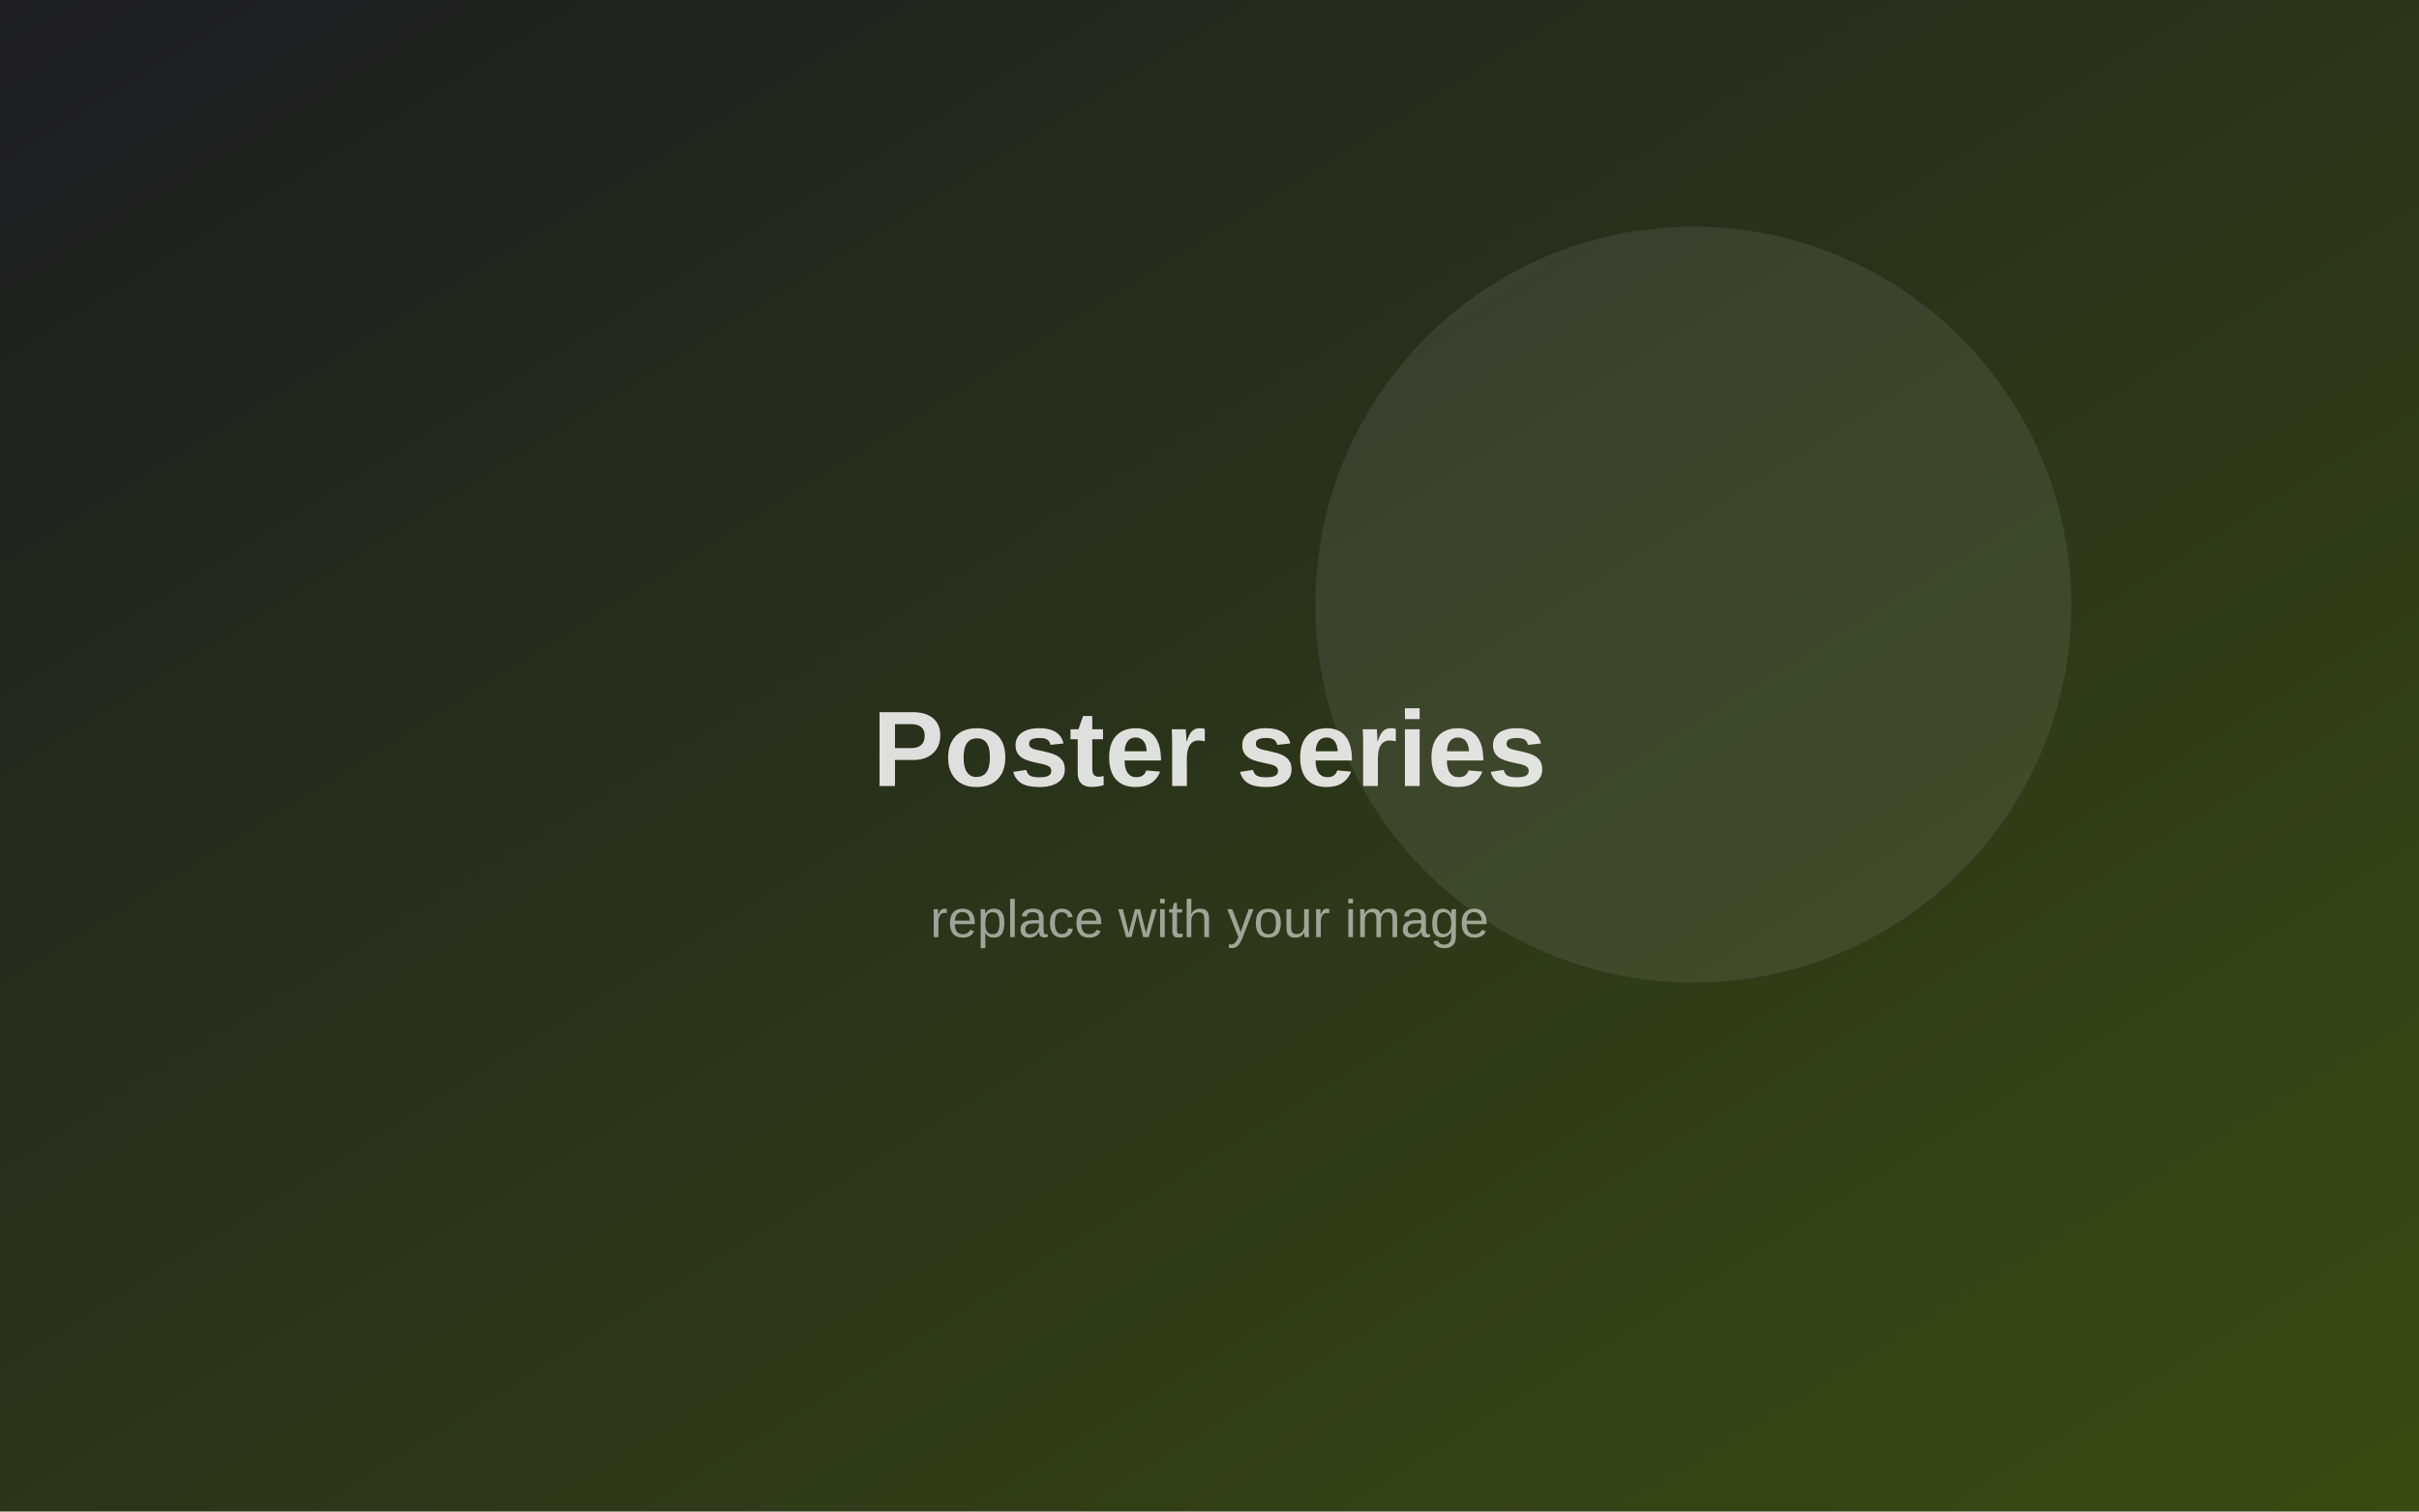
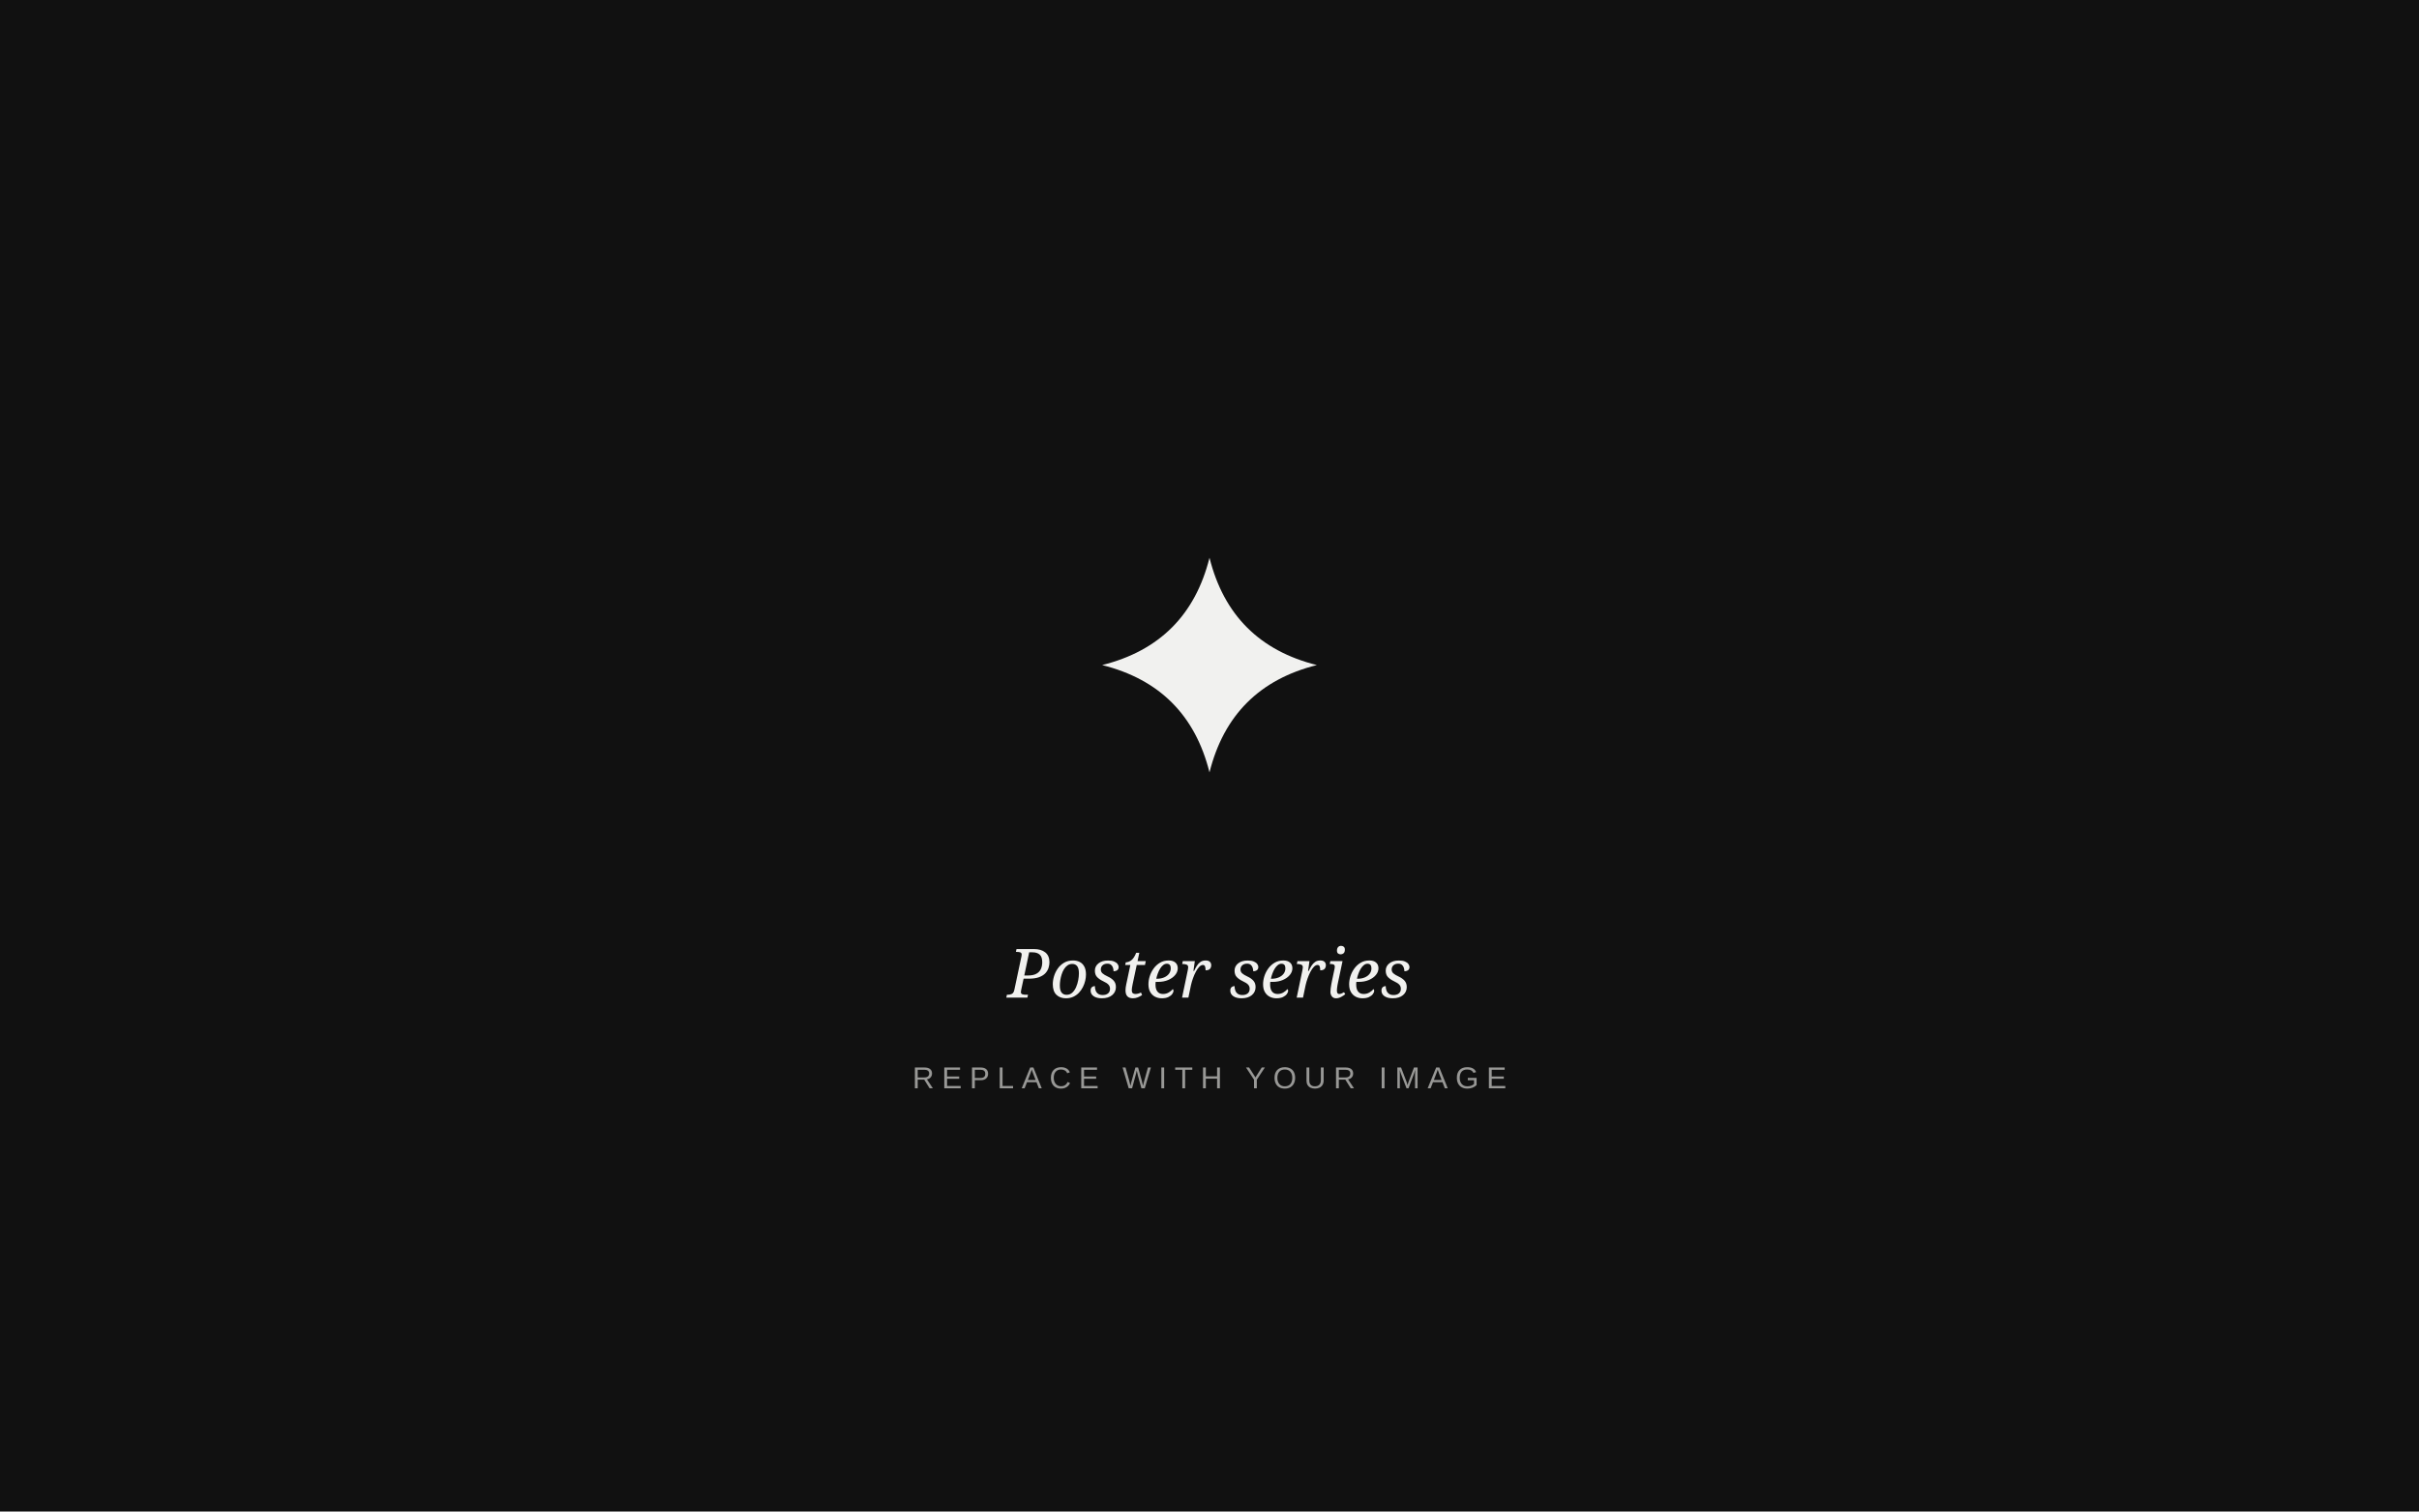
<svg xmlns="http://www.w3.org/2000/svg" viewBox="0 0 1600 1000" width="1600" height="1000">
-   <defs>
-     <linearGradient id="g" x1="0" y1="0" x2="1" y2="1">
-       <stop offset="0" stop-color="#1d1d22" />
-       <stop offset="1" stop-color="#3a4a12" />
-     </linearGradient>
-   </defs>
-   <rect width="100%" height="100%" fill="url(#g)" />
-   <circle cx="1120" cy="400" r="250" fill="#ffffff" fill-opacity=".08" />
-   <text x="50%" y="52%" text-anchor="middle" font-family="Arial, sans-serif" font-weight="700" font-size="71" fill="#ffffff" fill-opacity=".85">Poster series</text>
-   <text x="50%" y="62%" text-anchor="middle" font-family="Arial, sans-serif" font-size="35" fill="#ffffff" fill-opacity=".55">replace with your image</text>
+   <rect width="100%" height="100%" fill="#111111" />
+   <path d="M0 -1Q.2 -.2 1 0Q.2 .2 0 1Q-.2 .2 -1 0Q-.2 -.2 0 -1Z" fill="#f1f1ef" transform="translate(800 440) scale(71)" />
+   <text x="50%" y="66%" text-anchor="middle" font-family="Georgia, serif" font-style="italic" font-size="45" fill="#f1f1ef">Poster series</text>
+   <text x="50%" y="72%" text-anchor="middle" font-family="Arial, sans-serif" font-size="20" letter-spacing="5" fill="#f1f1ef" fill-opacity=".6">REPLACE WITH YOUR IMAGE</text>
</svg>
